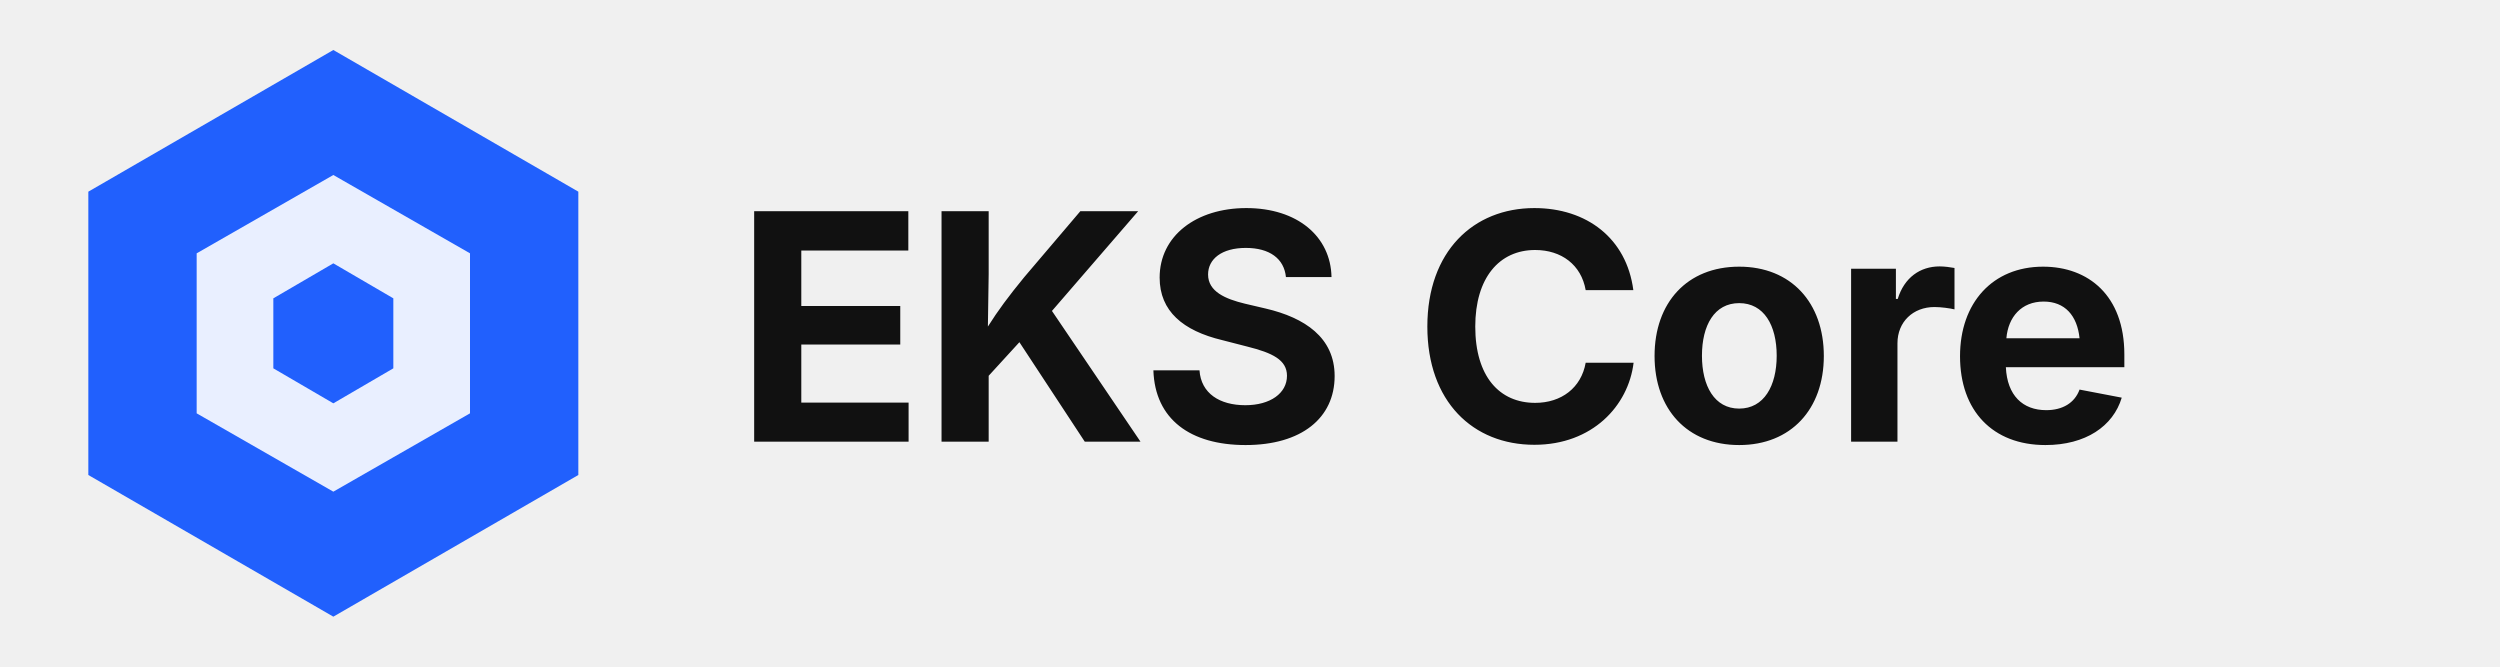
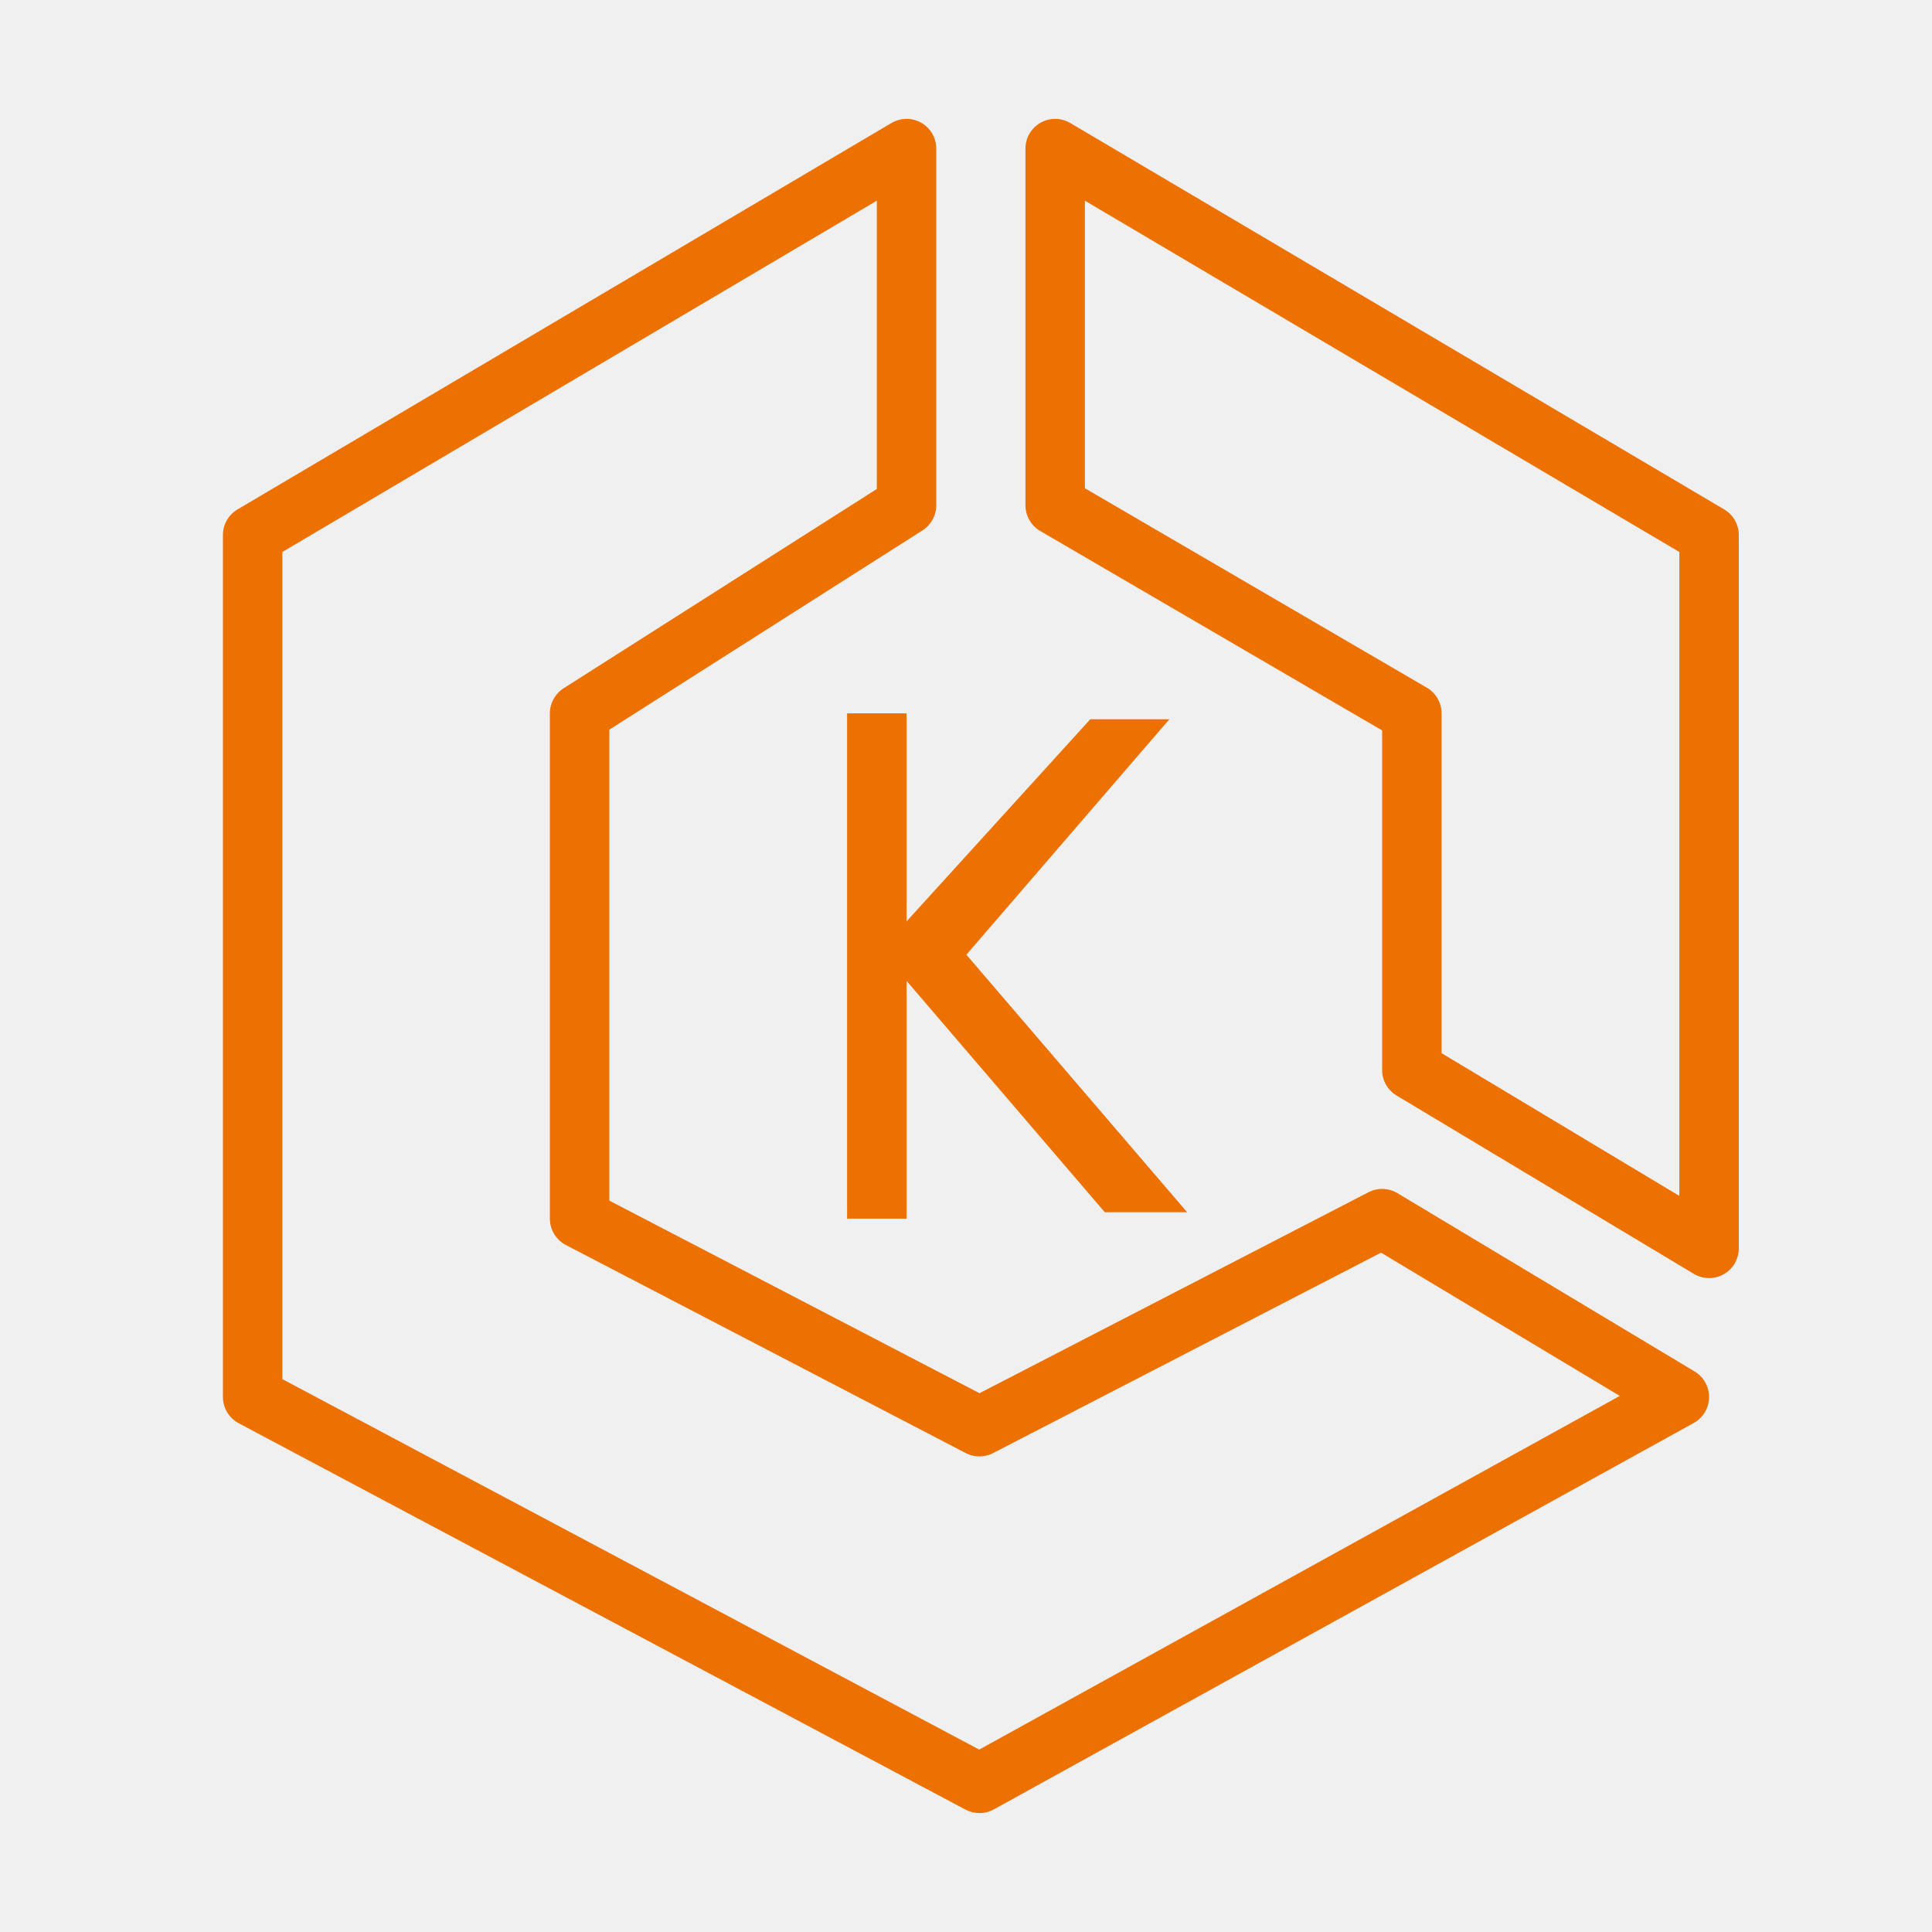
- <svg xmlns="http://www.w3.org/2000/svg" width="150" height="40" viewBox="0 0 150 40" fill="none">
-   <path d="M20 3 34.7 11.5v17L20 37 5.3 28.5v-17L20 3Z" fill="#2160FD" />
-   <path d="M20 10.5 28.2 15.2v9.6L20 29.5l-8.2-4.7v-9.6L20 10.5Z" fill="#fff" fill-opacity=".9" />
-   <path d="M20 15.8 23.6 17.9v4.2L20 24.2l-3.6-2.1v-4.2L20 15.8Z" fill="#2160FD" />
-   <text x="44" y="26.5" fill="#111111" font-family="'Plus Jakarta Sans','Inter',-apple-system,'Segoe UI',Helvetica,Arial,sans-serif" font-size="19" font-weight="700" letter-spacing="-.3">EKS Core</text>
+ <svg xmlns="http://www.w3.org/2000/svg" width="80" height="80" viewBox="10 8 60 65" fill="none">
+   <path d="M46.842,32.199 L40.013,40.12 L47.441,48.784 L44.669,48.784 L38,41 L38,49 L36,49 L36,32 L38,32 L38,39 L44.181,32.199 L46.842,32.199 Z M64,48.234 L56,43.433 L56,32 C56,31.644 55.812,31.315 55.504,31.136 L44,24.426 L44,14.752 L64,26.571 L64,48.234 Z M65.509,25.139 L43.509,12.139 C43.199,11.956 42.818,11.954 42.504,12.131 C42.193,12.309 42,12.641 42,13 L42,25 C42,25.355 42.189,25.684 42.496,25.864 L54,32.574 L54,44 C54,44.351 54.185,44.677 54.486,44.857 L64.486,50.857 C64.644,50.952 64.822,51 65,51 C65.17,51 65.34,50.957 65.493,50.87 C65.807,50.693 66,50.36 66,50 L66,26 C66,25.646 65.814,25.319 65.509,25.139 L65.509,25.139 Z M40.445,66.863 L17,54.399 L17,26.571 L37,14.752 L37,24.451 L26.463,31.156 C26.175,31.34 26,31.658 26,32 L26,49 C26,49.373 26.208,49.715 26.538,49.887 L39.991,56.887 C40.28,57.037 40.624,57.038 40.912,56.888 L53.964,50.144 L61.996,54.964 L40.445,66.863 Z M64.515,54.142 L54.515,48.142 C54.217,47.964 53.849,47.952 53.541,48.112 L40.455,54.873 L28,48.393 L28,32.549 L38.537,25.844 C38.825,25.66 39,25.342 39,25 L39,13 C39,12.641 38.808,12.309 38.496,12.131 C38.184,11.954 37.802,11.956 37.491,12.139 L15.491,25.139 C15.187,25.319 15,25.646 15,26 L15,55 C15,55.369 15.204,55.709 15.53,55.883 L39.984,68.883 C40.131,68.961 40.292,69 40.453,69 C40.62,69 40.786,68.958 40.937,68.875 L64.484,55.875 C64.797,55.702 64.993,55.375 65,55.018 C65.006,54.66 64.821,54.326 64.515,54.142 L64.515,54.142 Z" fill="#ED7100" fill-rule="evenodd" />
</svg>
